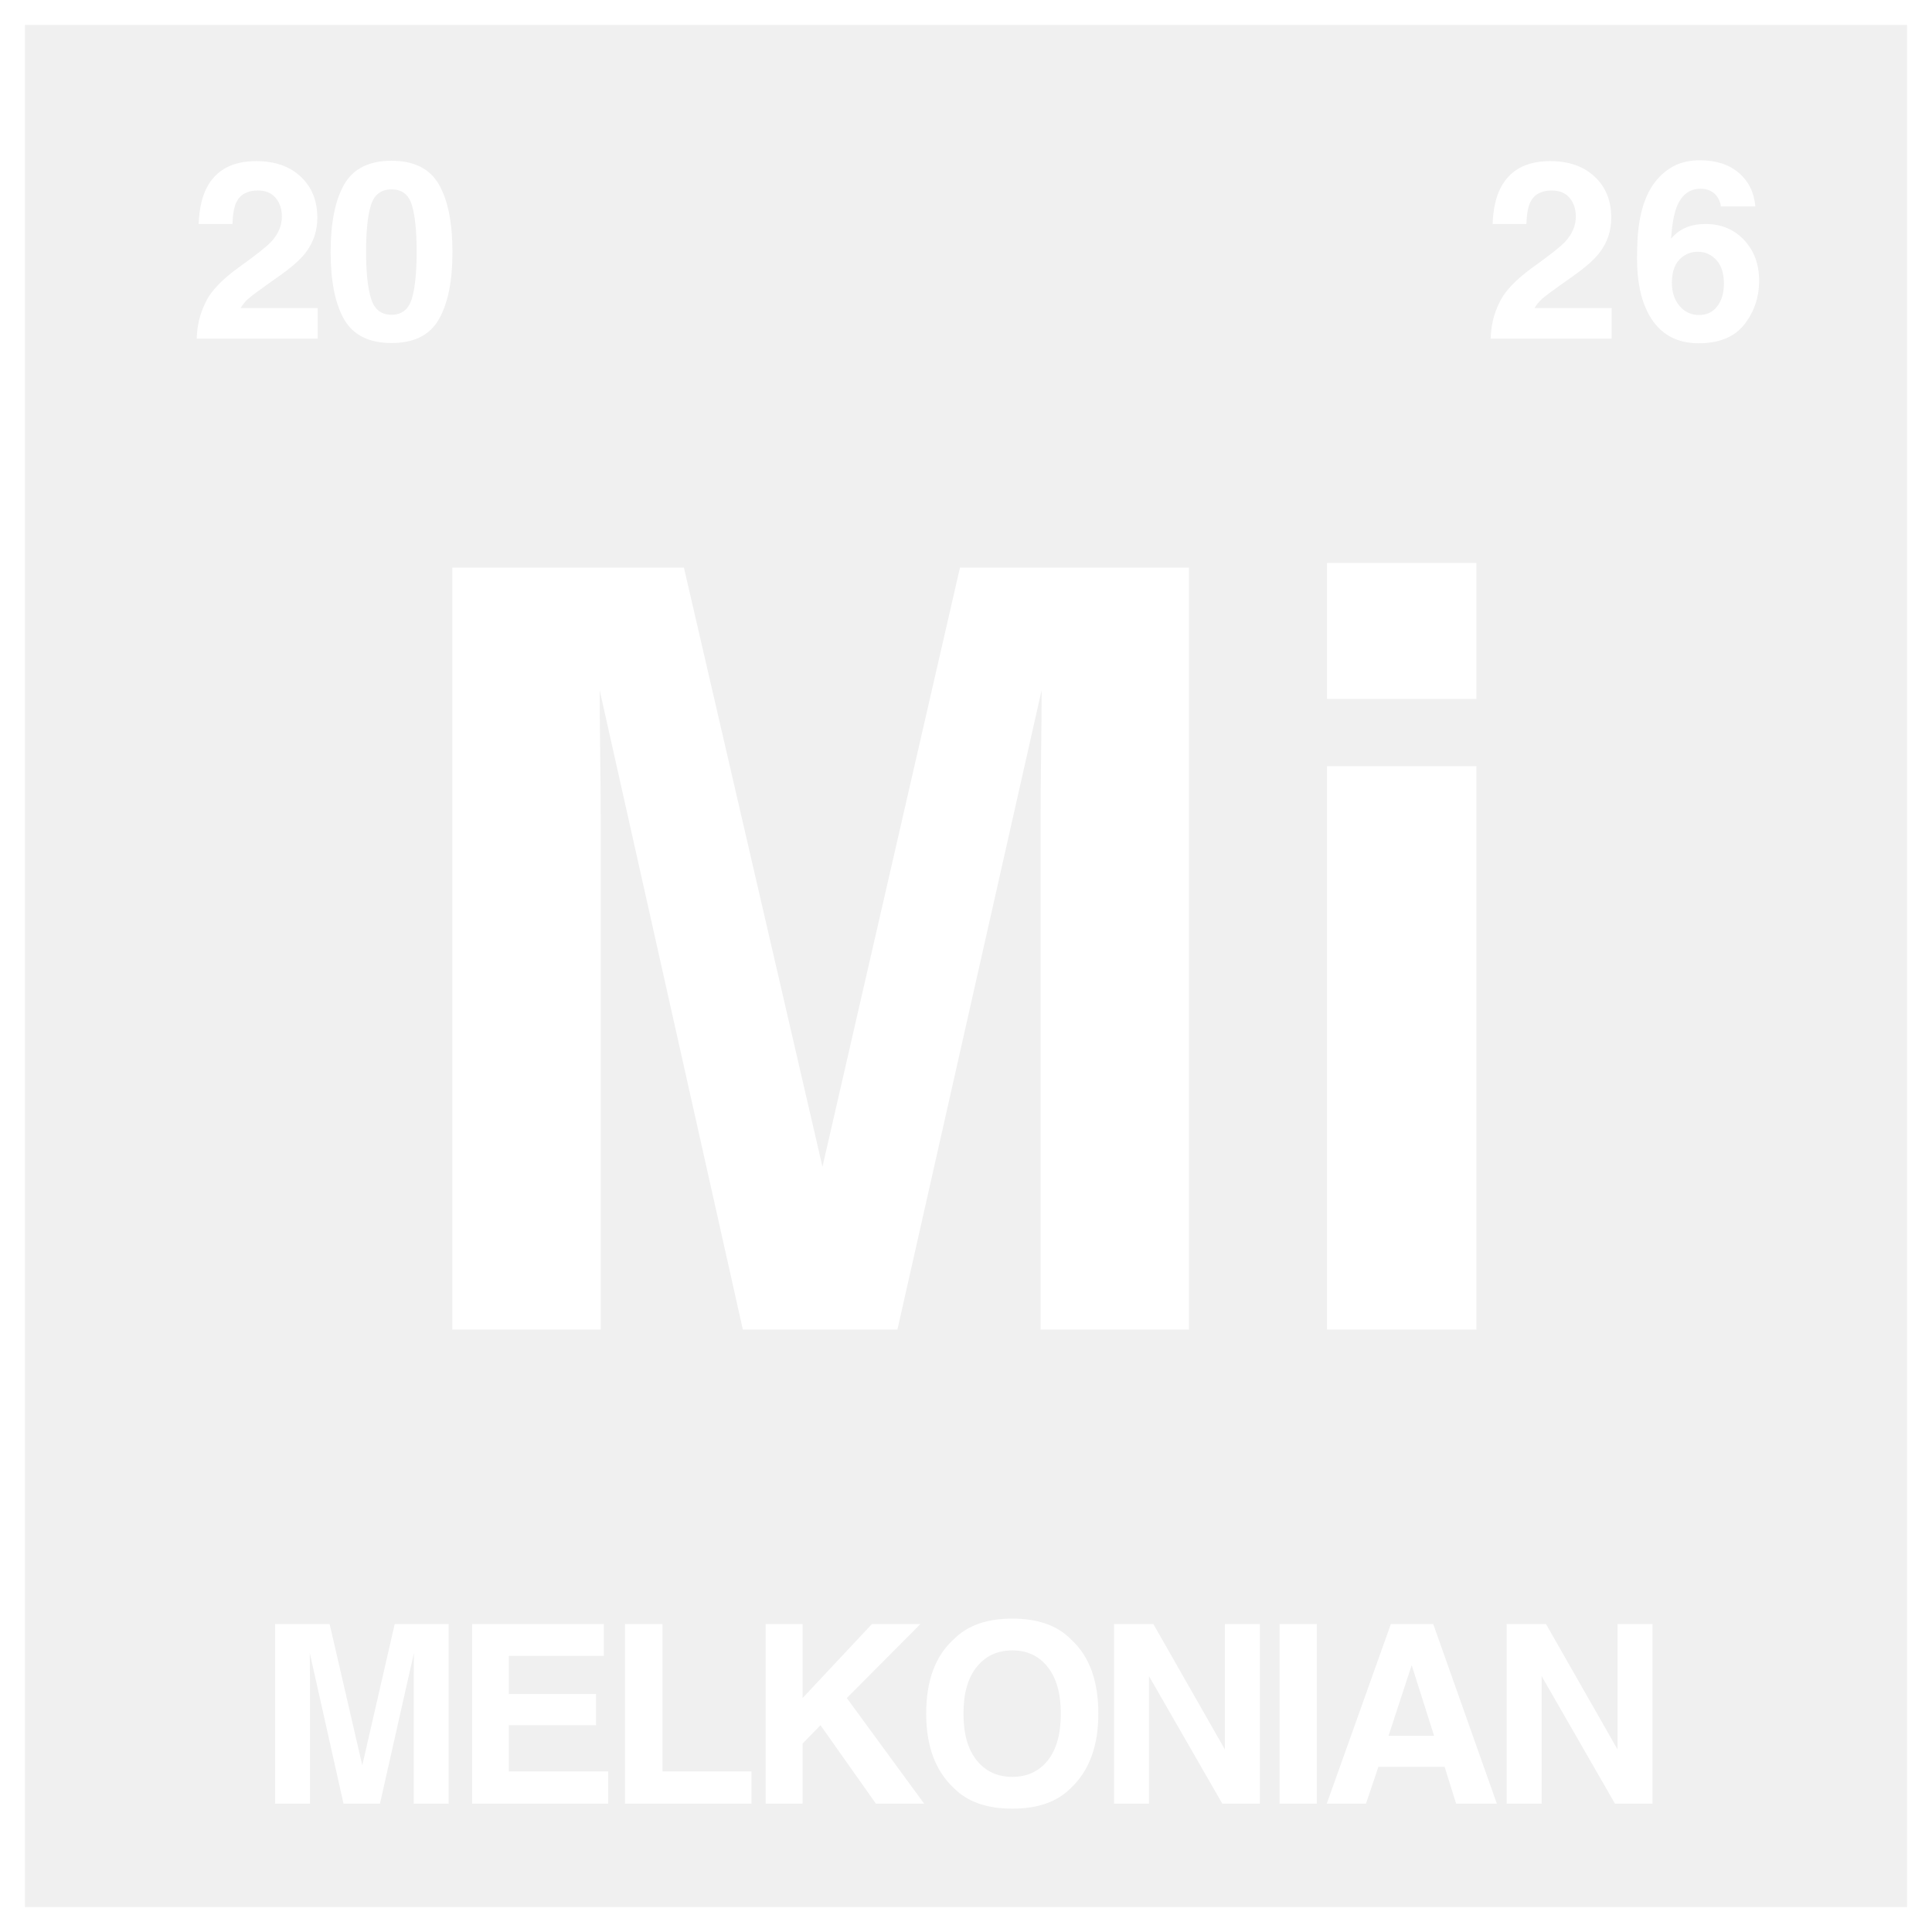
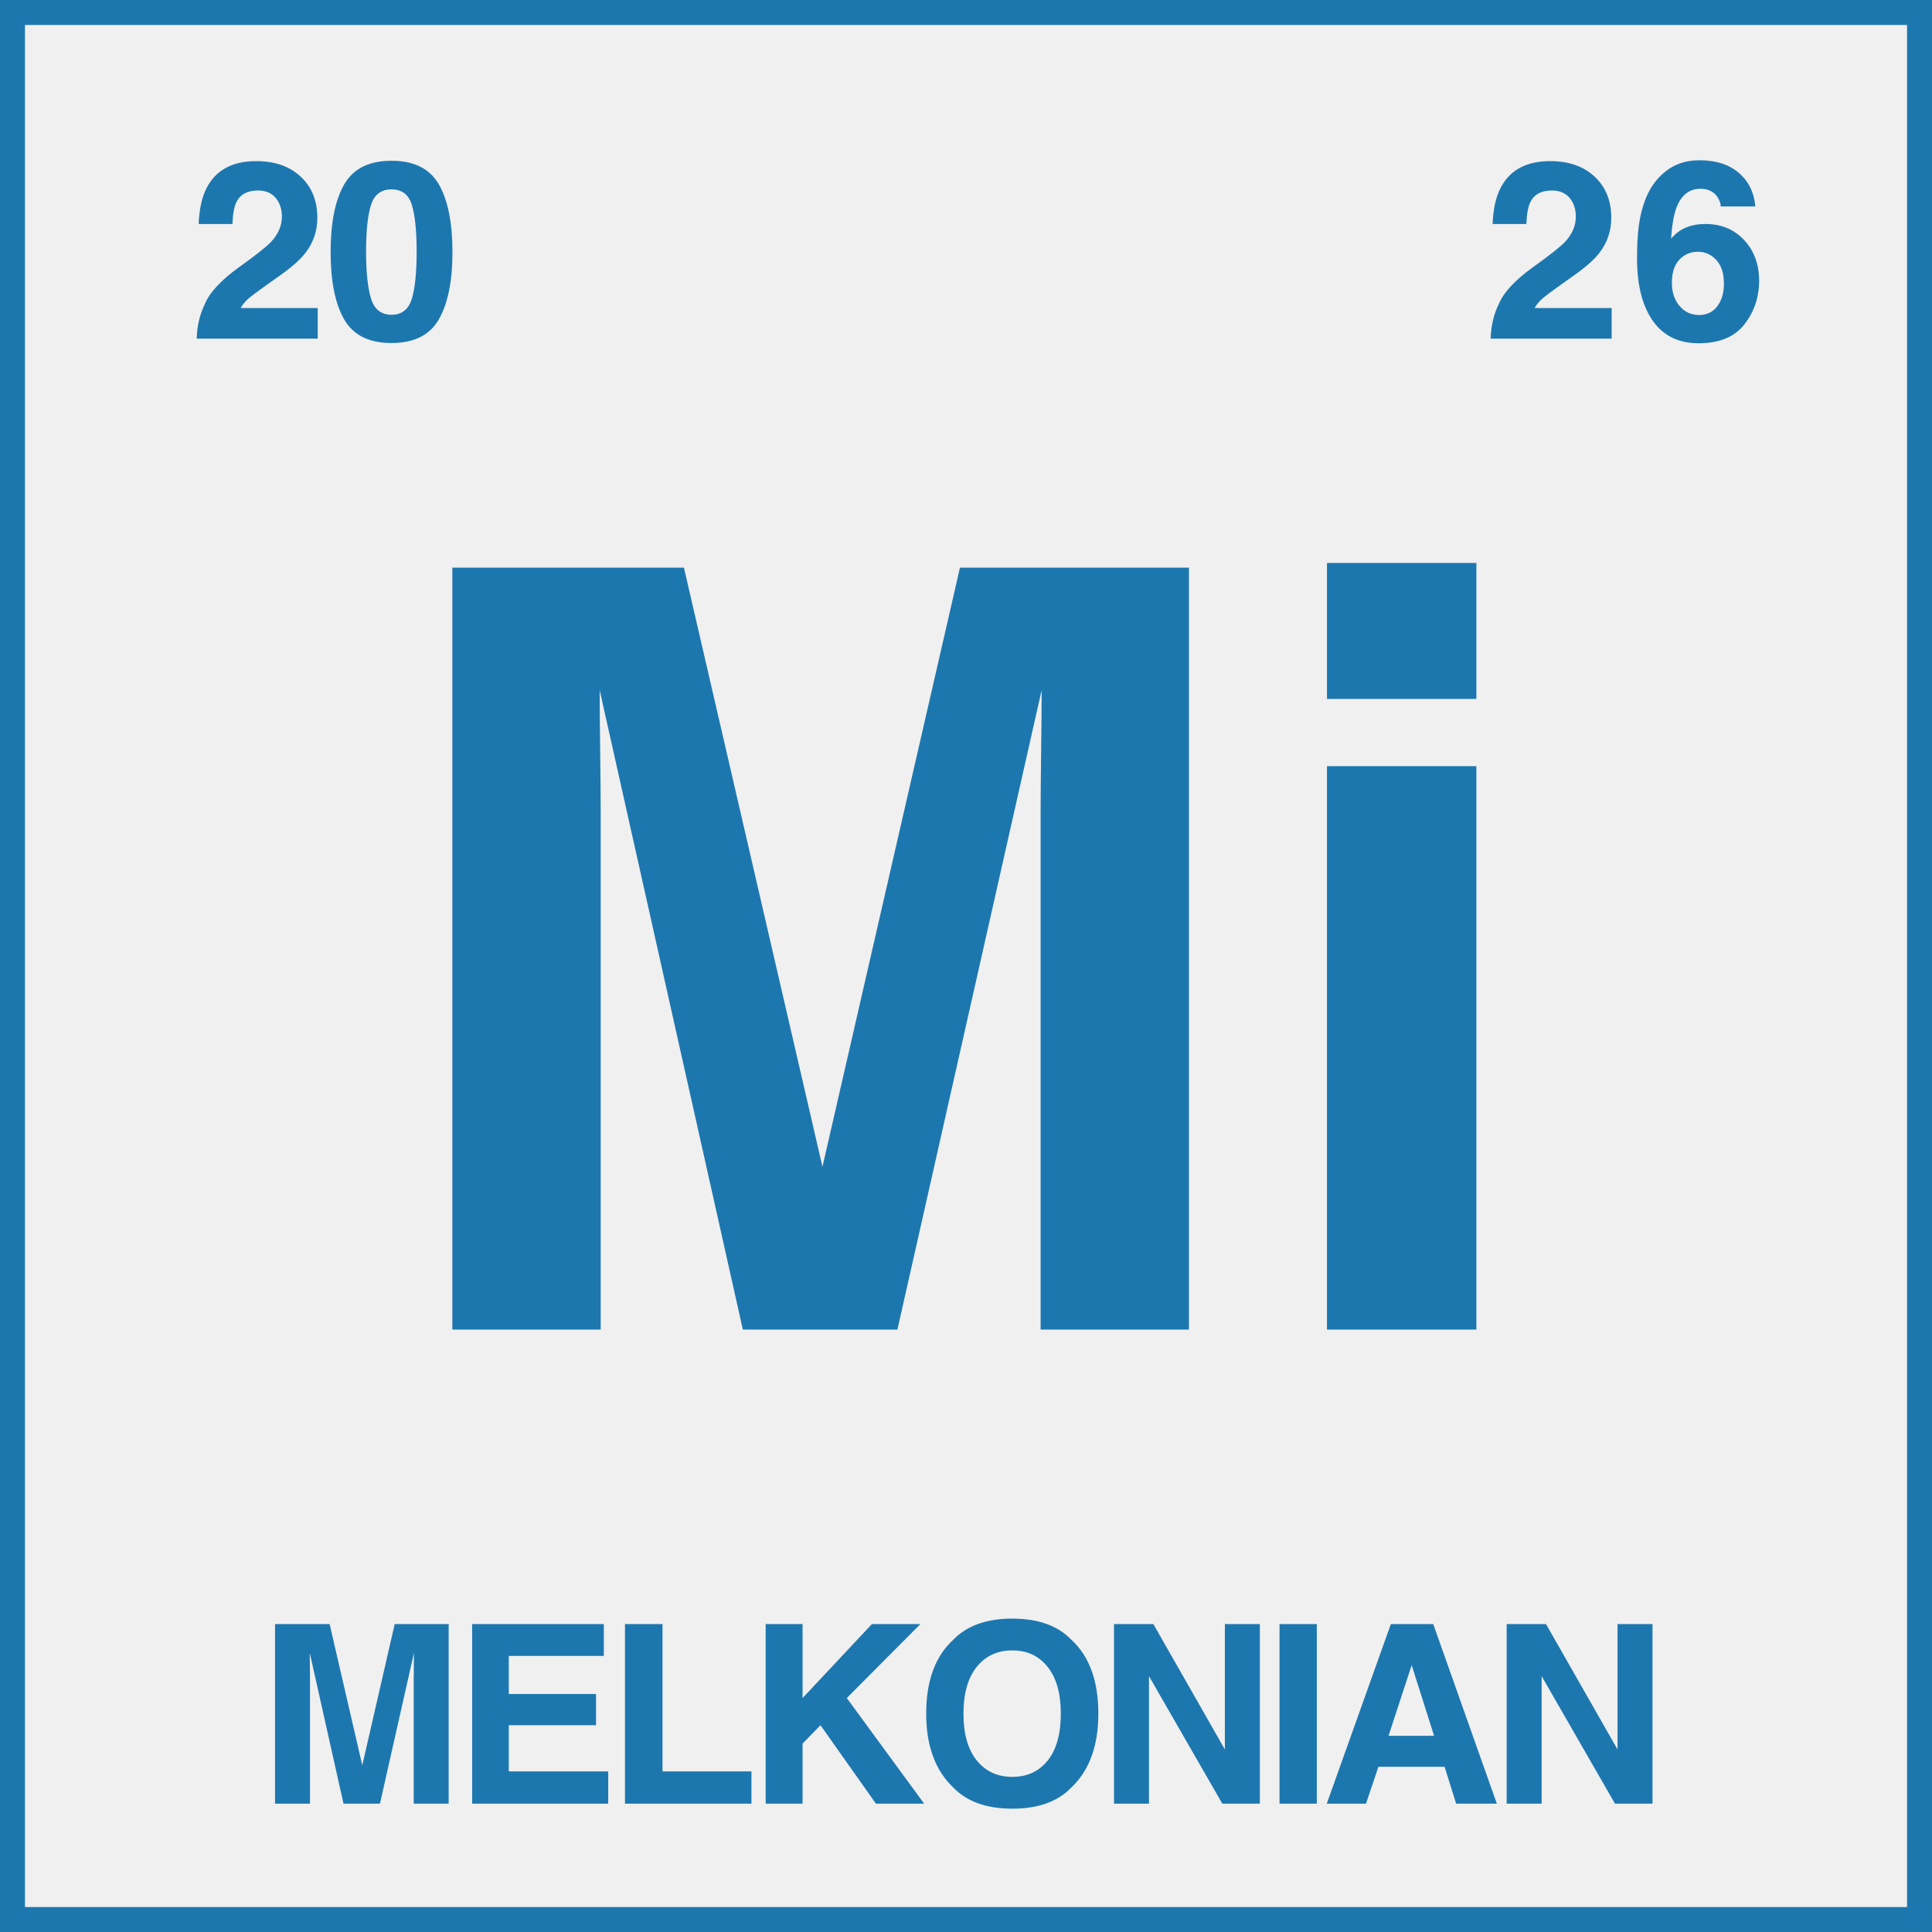
<svg xmlns="http://www.w3.org/2000/svg" width="542" height="542" viewBox="0 0 542 542" fill="none">
-   <rect x="3.5" y="3.5" width="535" height="535" stroke="white" stroke-width="7" />
-   <path d="M168.519 373H126.898V159.241H191.867L230.732 327.319L269.307 159.241H333.551V373H291.93V228.416C291.93 224.258 291.979 218.458 292.075 211.013C292.172 203.472 292.22 197.671 292.22 193.611L251.76 373H208.399L168.229 193.611C168.229 197.671 168.277 203.472 168.374 211.013C168.47 218.458 168.519 224.258 168.519 228.416V373ZM414.182 214.929V373H372.271V214.929H414.182ZM414.182 157.936V196.076H372.271V157.936H414.182Z" fill="white" />
-   <path d="M86.971 506H77.161V455.619H92.474L101.634 495.233L110.726 455.619H125.867V506H116.058V471.923C116.058 470.943 116.069 469.576 116.092 467.821C116.115 466.044 116.126 464.677 116.126 463.72L106.59 506H96.37L86.902 463.72C86.902 464.677 86.914 466.044 86.936 467.821C86.959 469.576 86.971 470.943 86.971 471.923V506ZM167.211 483.988H142.738V496.942H170.629V506H132.45V455.619H169.398V464.54H142.738V475.238H167.211V483.988ZM175.332 455.619H185.859V496.942H210.811V506H175.332V455.619ZM259.264 506H245.729L230.177 483.988L225.152 489.149V506H214.796V455.619H225.152V476.366L244.601 455.619H258.204L237.56 476.366L259.264 506ZM283.996 507.401C276.796 507.401 271.293 505.442 267.487 501.522C262.383 496.715 259.831 489.787 259.831 480.741C259.831 471.513 262.383 464.586 267.487 459.96C271.293 456.041 276.796 454.081 283.996 454.081C291.197 454.081 296.7 456.041 300.505 459.96C305.586 464.586 308.127 471.513 308.127 480.741C308.127 489.787 305.586 496.715 300.505 501.522C296.7 505.442 291.197 507.401 283.996 507.401ZM293.942 493.866C296.381 490.79 297.6 486.415 297.6 480.741C297.6 475.09 296.369 470.727 293.908 467.65C291.47 464.551 288.166 463.002 283.996 463.002C279.826 463.002 276.499 464.54 274.016 467.616C271.532 470.692 270.29 475.067 270.29 480.741C270.29 486.415 271.532 490.79 274.016 493.866C276.499 496.942 279.826 498.48 283.996 498.48C288.166 498.48 291.481 496.942 293.942 493.866ZM353.436 506H342.908L322.332 470.214V506H312.522V455.619H323.562L343.626 490.79V455.619H353.436V506ZM358.959 455.619H369.418V506H358.959V455.619ZM405.259 495.644H386.699L383.213 506H372.207L390.186 455.619H402.08L419.922 506H408.506L405.259 495.644ZM402.319 486.962L396.03 467.138L389.536 486.962H402.319ZM463.59 506H453.062L432.486 470.214V506H422.677V455.619H433.717L453.78 490.79V455.619H463.59V506Z" fill="white" />
-   <path d="M77.336 55.523C76.174 54.133 74.51 53.438 72.346 53.438C69.383 53.438 67.367 54.543 66.296 56.753C65.681 58.029 65.316 60.057 65.202 62.837H55.734C55.894 58.621 56.657 55.215 58.024 52.617C60.622 47.672 65.236 45.2 71.867 45.2C77.108 45.2 81.278 46.658 84.377 49.575C87.476 52.469 89.025 56.309 89.025 61.094C89.025 64.762 87.932 68.021 85.744 70.869C84.309 72.76 81.95 74.868 78.669 77.192L74.772 79.961C72.334 81.693 70.659 82.946 69.748 83.721C68.859 84.495 68.107 85.395 67.492 86.421H89.128V95H55.188C55.279 91.445 56.042 88.198 57.477 85.259C58.867 81.955 62.149 78.457 67.321 74.766C71.81 71.553 74.716 69.251 76.037 67.861C78.065 65.697 79.079 63.327 79.079 60.752C79.079 58.656 78.498 56.912 77.336 55.523ZM109.842 96.231C103.53 96.231 99.098 94.02 96.546 89.6C94.017 85.179 92.752 78.879 92.752 70.698C92.752 62.518 94.017 56.206 96.546 51.763C99.098 47.319 103.53 45.098 109.842 45.098C116.154 45.098 120.586 47.319 123.138 51.763C125.667 56.206 126.932 62.518 126.932 70.698C126.932 78.879 125.656 85.179 123.104 89.6C120.575 94.02 116.154 96.231 109.842 96.231ZM115.55 83.755C116.439 80.747 116.883 76.395 116.883 70.698C116.883 64.728 116.427 60.308 115.516 57.437C114.627 54.565 112.736 53.13 109.842 53.13C106.948 53.13 105.034 54.565 104.1 57.437C103.166 60.308 102.699 64.728 102.699 70.698C102.699 76.395 103.166 80.758 104.1 83.789C105.034 86.797 106.948 88.301 109.842 88.301C112.736 88.301 114.639 86.785 115.55 83.755Z" fill="white" />
-   <path d="M440.336 55.523C439.174 54.133 437.51 53.438 435.346 53.438C432.383 53.438 430.367 54.543 429.296 56.753C428.681 58.029 428.316 60.057 428.202 62.837H418.734C418.894 58.621 419.657 55.215 421.024 52.617C423.622 47.672 428.236 45.2 434.867 45.2C440.108 45.2 444.278 46.658 447.377 49.575C450.476 52.469 452.025 56.309 452.025 61.094C452.025 64.762 450.932 68.021 448.744 70.869C447.309 72.76 444.95 74.868 441.669 77.192L437.772 79.961C435.334 81.693 433.66 82.946 432.748 83.721C431.859 84.495 431.107 85.395 430.492 86.421H452.128V95H418.188C418.279 91.445 419.042 88.198 420.478 85.259C421.868 81.955 425.149 78.457 430.321 74.766C434.81 71.553 437.715 69.251 439.037 67.861C441.065 65.697 442.079 63.327 442.079 60.752C442.079 58.656 441.498 56.912 440.336 55.523ZM478.461 62.837C482.859 62.837 486.459 64.329 489.262 67.314C492.088 70.299 493.5 74.116 493.5 78.765C493.5 83.39 492.122 87.469 489.365 91.001C486.607 94.533 482.324 96.299 476.513 96.299C470.27 96.299 465.667 93.69 462.704 88.472C460.403 84.393 459.252 79.129 459.252 72.681C459.252 68.898 459.412 65.822 459.731 63.452C460.301 59.237 461.406 55.727 463.046 52.925C464.459 50.532 466.305 48.607 468.583 47.148C470.885 45.69 473.631 44.961 476.821 44.961C481.424 44.961 485.092 46.146 487.827 48.516C490.561 50.863 492.099 53.996 492.441 57.915H482.734C482.734 57.117 482.426 56.24 481.811 55.283C480.763 53.734 479.179 52.959 477.06 52.959C473.893 52.959 471.637 54.736 470.292 58.291C469.563 60.251 469.062 63.145 468.788 66.973C469.996 65.537 471.398 64.489 472.993 63.828C474.588 63.167 476.411 62.837 478.461 62.837ZM471.899 72.134C469.985 73.615 469.028 76.007 469.028 79.311C469.028 81.978 469.746 84.154 471.181 85.84C472.617 87.526 474.44 88.369 476.65 88.369C478.815 88.369 480.512 87.56 481.743 85.942C482.996 84.302 483.622 82.183 483.622 79.585C483.622 76.691 482.916 74.481 481.503 72.954C480.091 71.405 478.359 70.63 476.308 70.63C474.645 70.63 473.175 71.131 471.899 72.134Z" fill="white" />
+   <rect x="3.5" y="3.5" width="535" height="535" stroke="#1d77af" stroke-width="7" />
+   <path d="M168.519 373H126.898V159.241H191.867L230.732 327.319L269.307 159.241H333.551V373H291.93V228.416C291.93 224.258 291.979 218.458 292.075 211.013C292.172 203.472 292.22 197.671 292.22 193.611L251.76 373H208.399L168.229 193.611C168.229 197.671 168.277 203.472 168.374 211.013C168.47 218.458 168.519 224.258 168.519 228.416V373ZM414.182 214.929V373H372.271V214.929H414.182ZM414.182 157.936V196.076H372.271V157.936H414.182Z" fill="#1d77af" />
+   <path d="M86.971 506H77.161V455.619H92.474L101.634 495.233L110.726 455.619H125.867V506H116.058V471.923C116.058 470.943 116.069 469.576 116.092 467.821C116.115 466.044 116.126 464.677 116.126 463.72L106.59 506H96.37L86.902 463.72C86.902 464.677 86.914 466.044 86.936 467.821C86.959 469.576 86.971 470.943 86.971 471.923V506ZM167.211 483.988H142.738V496.942H170.629V506H132.45V455.619H169.398V464.54H142.738V475.238H167.211V483.988ZM175.332 455.619H185.859V496.942H210.811V506H175.332V455.619ZM259.264 506H245.729L230.177 483.988L225.152 489.149V506H214.796V455.619H225.152V476.366L244.601 455.619H258.204L237.56 476.366L259.264 506ZM283.996 507.401C276.796 507.401 271.293 505.442 267.487 501.522C262.383 496.715 259.831 489.787 259.831 480.741C259.831 471.513 262.383 464.586 267.487 459.96C271.293 456.041 276.796 454.081 283.996 454.081C291.197 454.081 296.7 456.041 300.505 459.96C305.586 464.586 308.127 471.513 308.127 480.741C308.127 489.787 305.586 496.715 300.505 501.522C296.7 505.442 291.197 507.401 283.996 507.401ZM293.942 493.866C296.381 490.79 297.6 486.415 297.6 480.741C297.6 475.09 296.369 470.727 293.908 467.65C291.47 464.551 288.166 463.002 283.996 463.002C279.826 463.002 276.499 464.54 274.016 467.616C271.532 470.692 270.29 475.067 270.29 480.741C270.29 486.415 271.532 490.79 274.016 493.866C276.499 496.942 279.826 498.48 283.996 498.48C288.166 498.48 291.481 496.942 293.942 493.866ZM353.436 506H342.908L322.332 470.214V506H312.522V455.619H323.562L343.626 490.79V455.619H353.436V506ZM358.959 455.619H369.418V506H358.959V455.619ZM405.259 495.644H386.699L383.213 506H372.207L390.186 455.619H402.08L419.922 506H408.506L405.259 495.644ZM402.319 486.962L396.03 467.138L389.536 486.962H402.319ZM463.59 506H453.062L432.486 470.214V506H422.677V455.619H433.717L453.78 490.79V455.619H463.59V506Z" fill="#1d77af" />
+   <path d="M77.336 55.523C76.174 54.133 74.51 53.438 72.346 53.438C69.383 53.438 67.367 54.543 66.296 56.753C65.681 58.029 65.316 60.057 65.202 62.837H55.734C55.894 58.621 56.657 55.215 58.024 52.617C60.622 47.672 65.236 45.2 71.867 45.2C77.108 45.2 81.278 46.658 84.377 49.575C87.476 52.469 89.025 56.309 89.025 61.094C89.025 64.762 87.932 68.021 85.744 70.869C84.309 72.76 81.95 74.868 78.669 77.192L74.772 79.961C72.334 81.693 70.659 82.946 69.748 83.721C68.859 84.495 68.107 85.395 67.492 86.421H89.128V95H55.188C55.279 91.445 56.042 88.198 57.477 85.259C58.867 81.955 62.149 78.457 67.321 74.766C71.81 71.553 74.716 69.251 76.037 67.861C78.065 65.697 79.079 63.327 79.079 60.752C79.079 58.656 78.498 56.912 77.336 55.523ZM109.842 96.231C103.53 96.231 99.098 94.02 96.546 89.6C94.017 85.179 92.752 78.879 92.752 70.698C92.752 62.518 94.017 56.206 96.546 51.763C99.098 47.319 103.53 45.098 109.842 45.098C116.154 45.098 120.586 47.319 123.138 51.763C125.667 56.206 126.932 62.518 126.932 70.698C126.932 78.879 125.656 85.179 123.104 89.6C120.575 94.02 116.154 96.231 109.842 96.231ZM115.55 83.755C116.439 80.747 116.883 76.395 116.883 70.698C116.883 64.728 116.427 60.308 115.516 57.437C114.627 54.565 112.736 53.13 109.842 53.13C106.948 53.13 105.034 54.565 104.1 57.437C103.166 60.308 102.699 64.728 102.699 70.698C102.699 76.395 103.166 80.758 104.1 83.789C105.034 86.797 106.948 88.301 109.842 88.301C112.736 88.301 114.639 86.785 115.55 83.755Z" fill="#1d77af" />
+   <path d="M440.336 55.523C439.174 54.133 437.51 53.438 435.346 53.438C432.383 53.438 430.367 54.543 429.296 56.753C428.681 58.029 428.316 60.057 428.202 62.837H418.734C418.894 58.621 419.657 55.215 421.024 52.617C423.622 47.672 428.236 45.2 434.867 45.2C440.108 45.2 444.278 46.658 447.377 49.575C450.476 52.469 452.025 56.309 452.025 61.094C452.025 64.762 450.932 68.021 448.744 70.869C447.309 72.76 444.95 74.868 441.669 77.192L437.772 79.961C435.334 81.693 433.66 82.946 432.748 83.721C431.859 84.495 431.107 85.395 430.492 86.421H452.128V95H418.188C418.279 91.445 419.042 88.198 420.478 85.259C421.868 81.955 425.149 78.457 430.321 74.766C434.81 71.553 437.715 69.251 439.037 67.861C441.065 65.697 442.079 63.327 442.079 60.752C442.079 58.656 441.498 56.912 440.336 55.523ZM478.461 62.837C482.859 62.837 486.459 64.329 489.262 67.314C492.088 70.299 493.5 74.116 493.5 78.765C493.5 83.39 492.122 87.469 489.365 91.001C486.607 94.533 482.324 96.299 476.513 96.299C470.27 96.299 465.667 93.69 462.704 88.472C460.403 84.393 459.252 79.129 459.252 72.681C459.252 68.898 459.412 65.822 459.731 63.452C460.301 59.237 461.406 55.727 463.046 52.925C464.459 50.532 466.305 48.607 468.583 47.148C470.885 45.69 473.631 44.961 476.821 44.961C481.424 44.961 485.092 46.146 487.827 48.516C490.561 50.863 492.099 53.996 492.441 57.915H482.734C482.734 57.117 482.426 56.24 481.811 55.283C480.763 53.734 479.179 52.959 477.06 52.959C473.893 52.959 471.637 54.736 470.292 58.291C469.563 60.251 469.062 63.145 468.788 66.973C469.996 65.537 471.398 64.489 472.993 63.828C474.588 63.167 476.411 62.837 478.461 62.837ZM471.899 72.134C469.985 73.615 469.028 76.007 469.028 79.311C469.028 81.978 469.746 84.154 471.181 85.84C472.617 87.526 474.44 88.369 476.65 88.369C478.815 88.369 480.512 87.56 481.743 85.942C482.996 84.302 483.622 82.183 483.622 79.585C483.622 76.691 482.916 74.481 481.503 72.954C480.091 71.405 478.359 70.63 476.308 70.63C474.645 70.63 473.175 71.131 471.899 72.134Z" fill="#1d77af" />
</svg>
